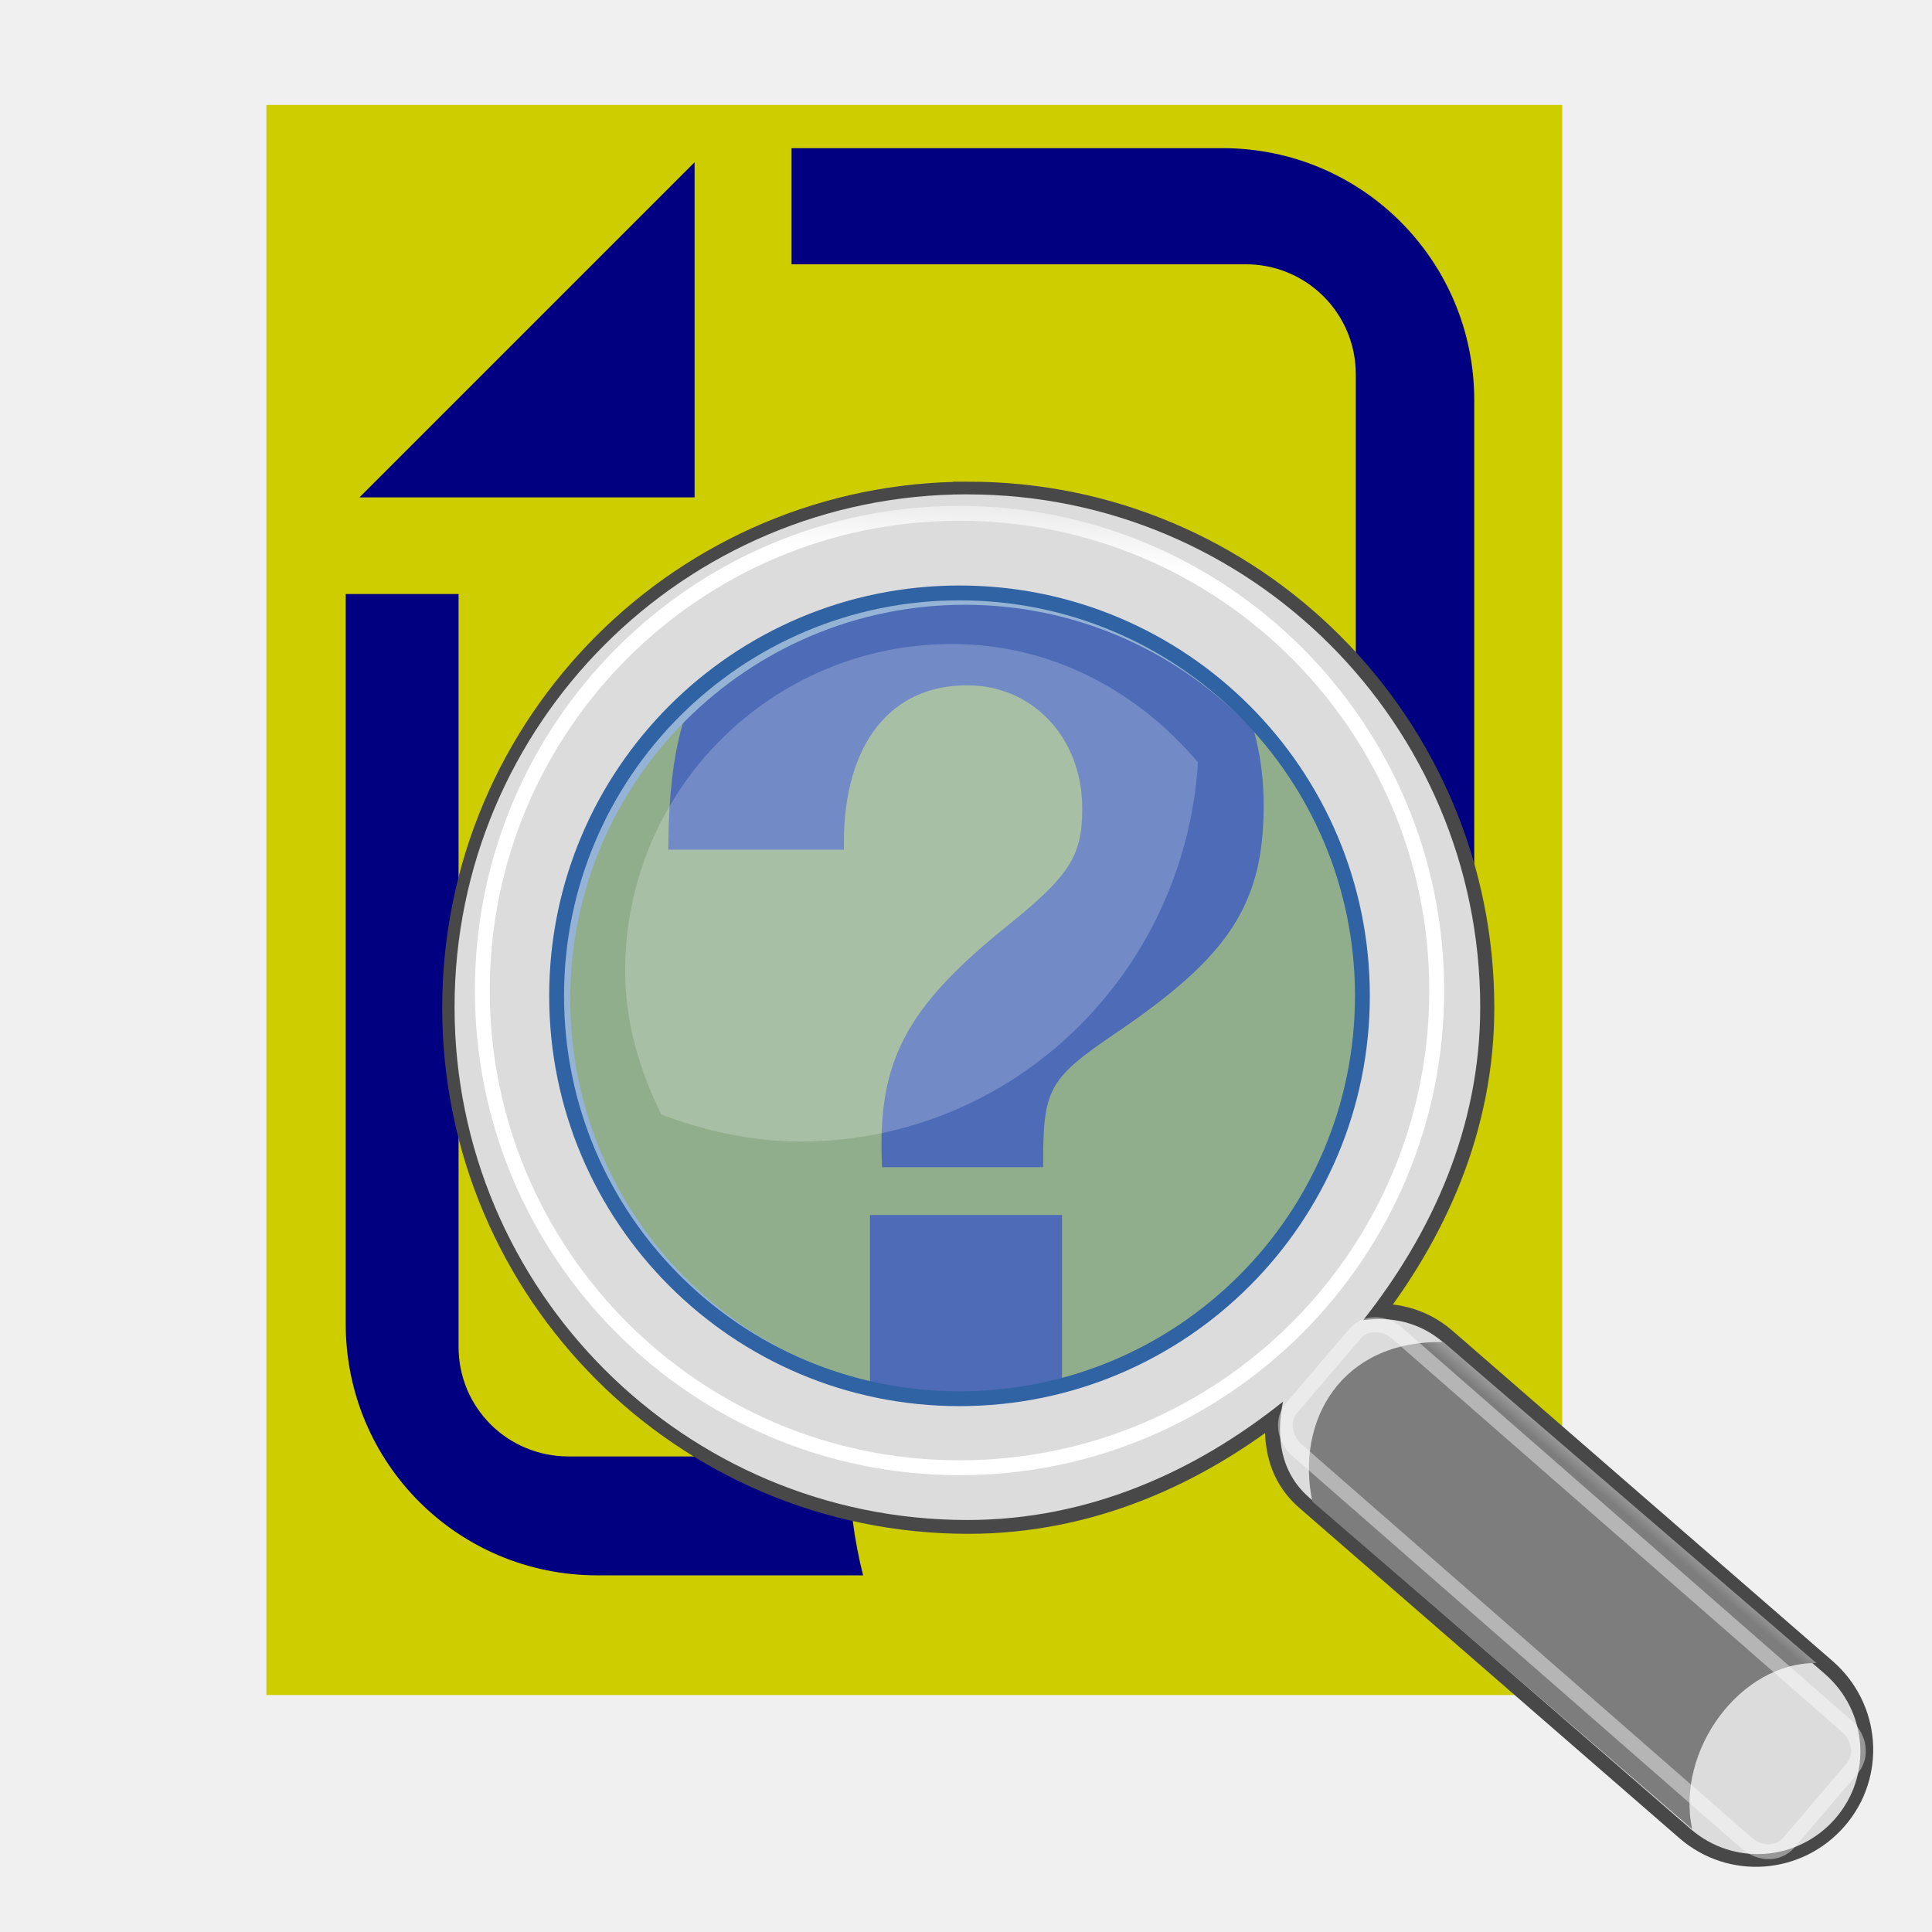
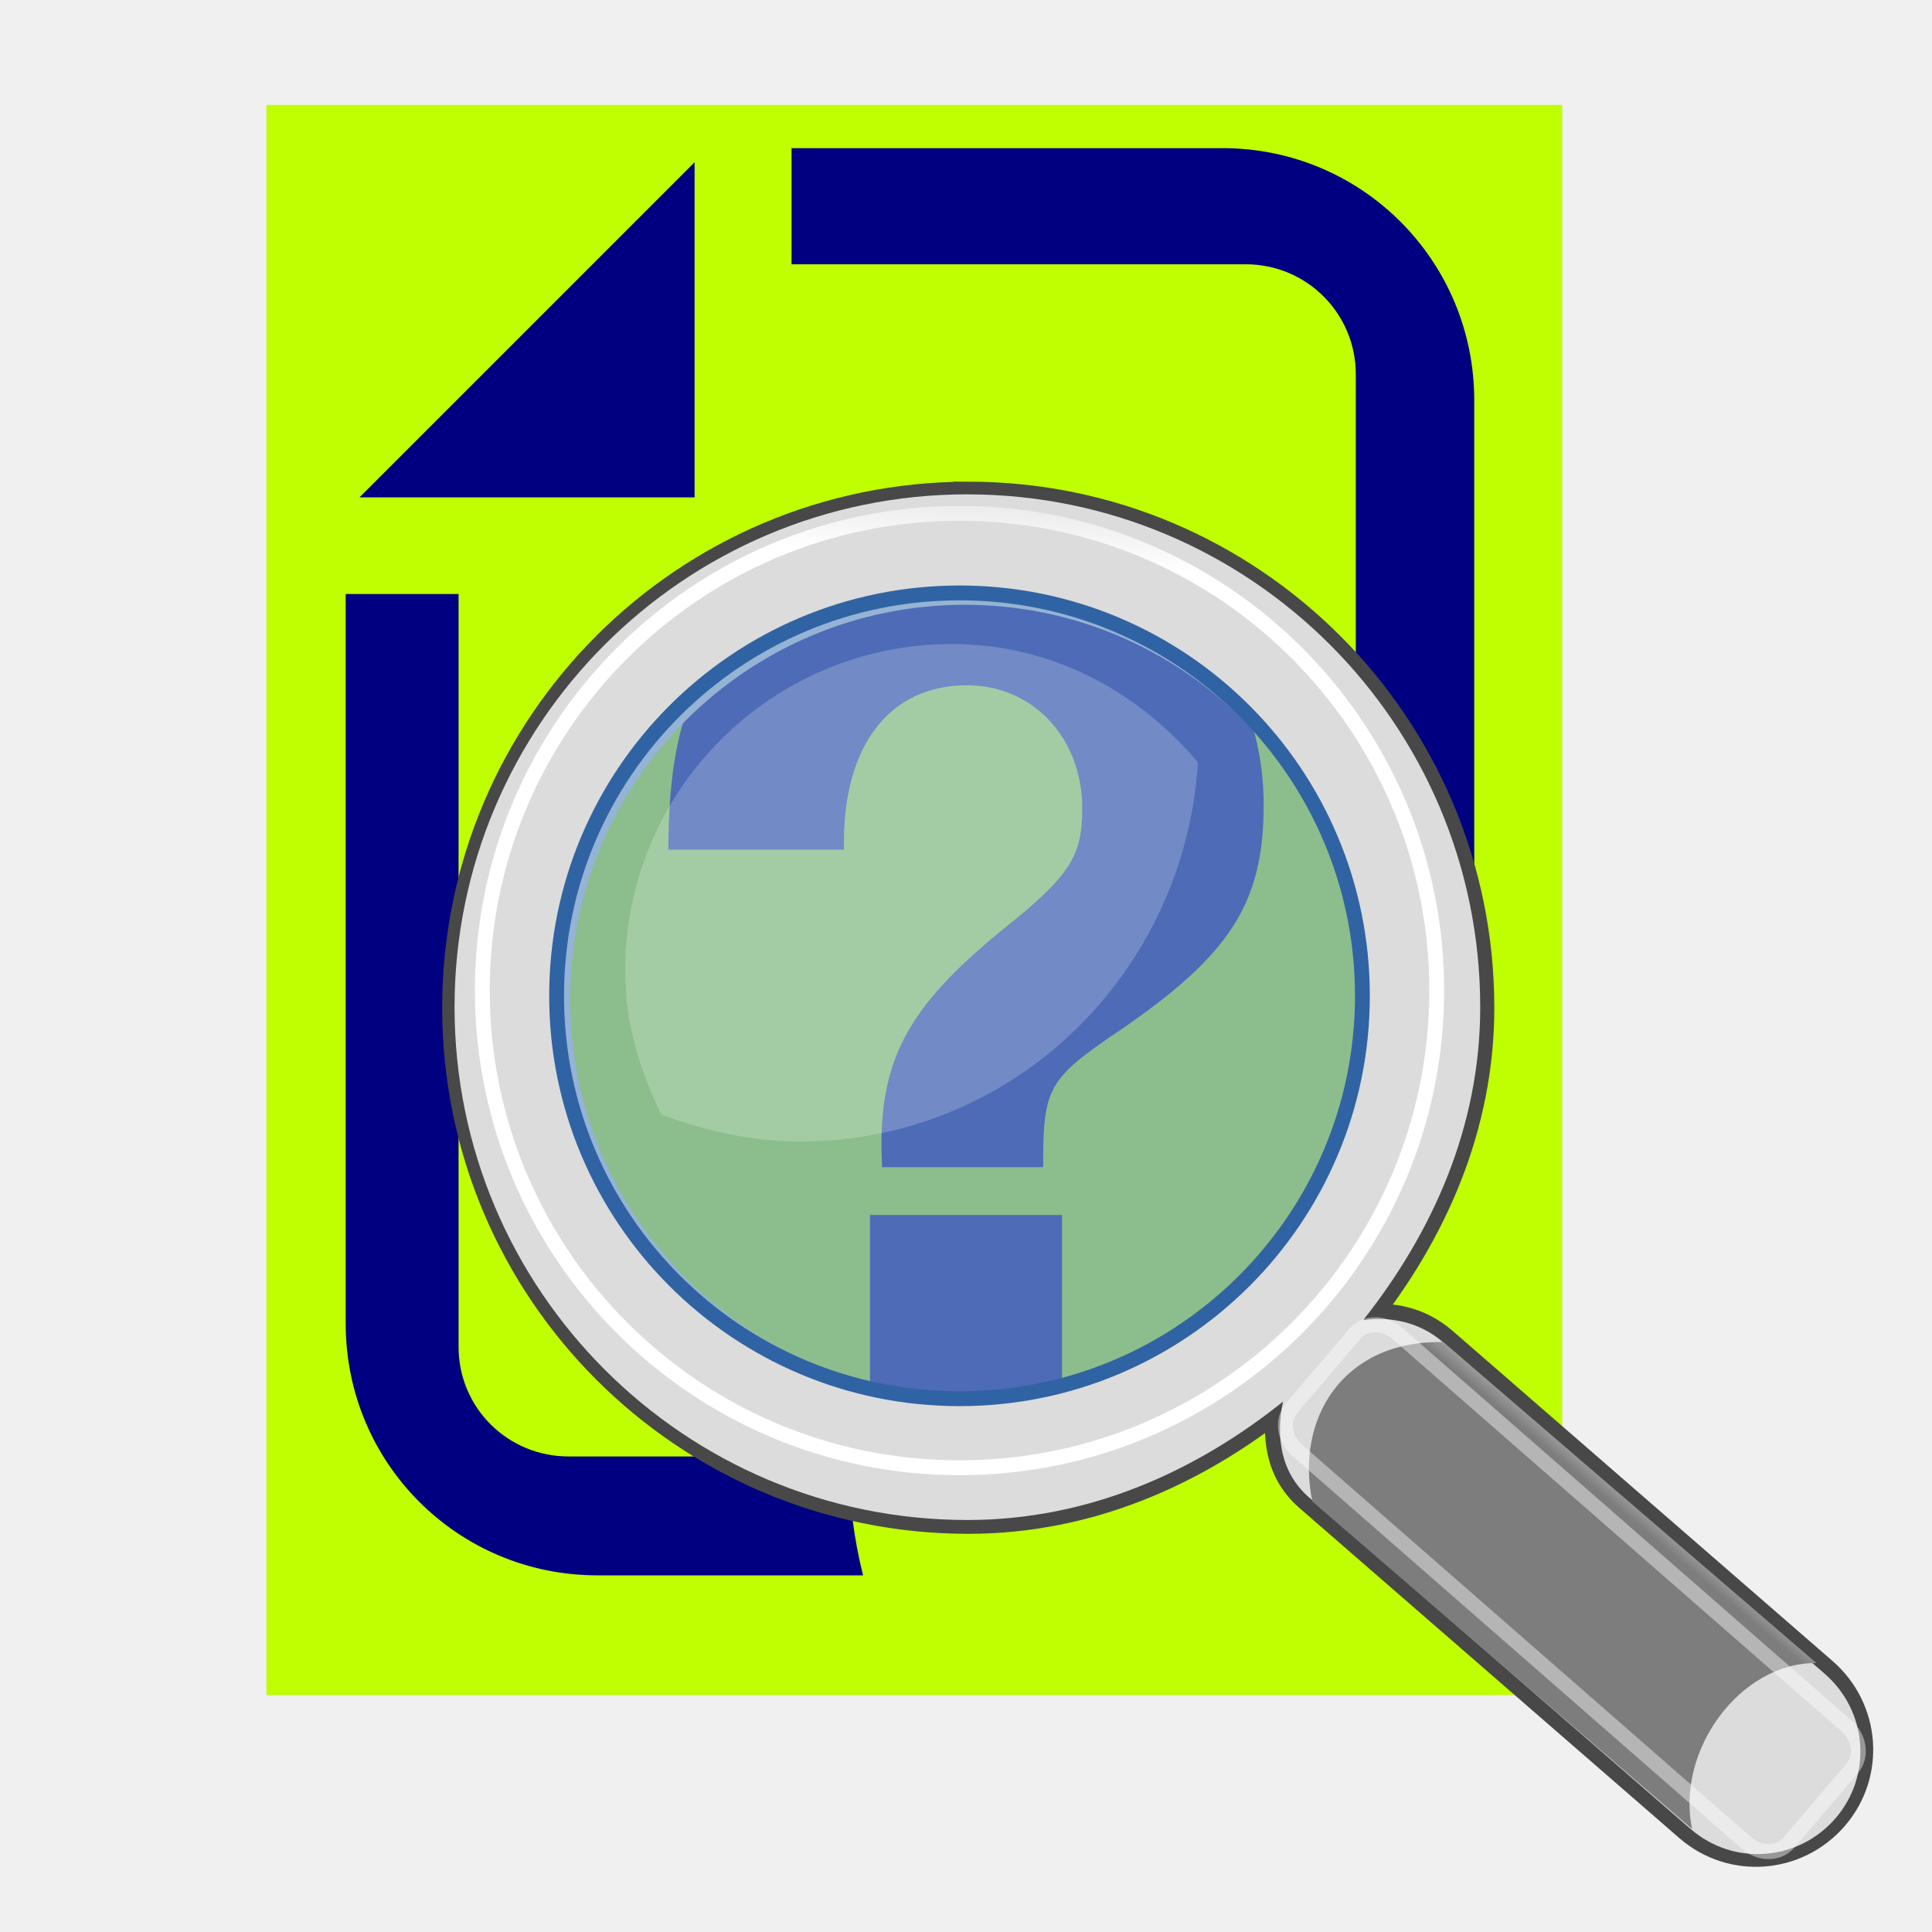
<svg xmlns="http://www.w3.org/2000/svg" xmlns:xlink="http://www.w3.org/1999/xlink" id="svg2" version="1.1" width="130" height="130">
  <defs id="defs6">
    <radialGradient xlink:href="#linearGradient4477" id="radialGradient1527" gradientUnits="userSpaceOnUse" gradientTransform="matrix(0.2852203,0,0,0.0678733,3.731477,14.29626)" cx="24.13" cy="37.968" fx="24.13" fy="37.968" r="16.529" />
    <linearGradient id="linearGradient4477">
      <stop id="stop4479" offset="0" style="stop-color:#000000;stop-opacity:1;" />
      <stop id="stop4481" offset="1" style="stop-color:#000000;stop-opacity:0;" />
    </linearGradient>
    <linearGradient xlink:href="#linearGradient2846" id="linearGradient1529" gradientUnits="userSpaceOnUse" x1="27.366" y1="26.58" x2="31.336" y2="30.558" gradientTransform="matrix(0.2852203,0,0,0.2852203,-2.447047,-3.501659)" />
    <linearGradient id="linearGradient2846">
      <stop style="stop-color:#8a8a8a;stop-opacity:1;" offset="0" id="stop2848" />
      <stop style="stop-color:#484848;stop-opacity:1;" offset="1" id="stop2850" />
    </linearGradient>
    <linearGradient xlink:href="#linearGradient4440" id="linearGradient1531" gradientUnits="userSpaceOnUse" gradientTransform="matrix(0.380653,0,0,0.3683026,-4.436128,-5.629587)" x1="30.656" y1="34" x2="33.219" y2="31.062" />
    <linearGradient id="linearGradient4440">
      <stop id="stop4442" offset="0" style="stop-color:#7d7d7d;stop-opacity:1;" />
      <stop style="stop-color:#b1b1b1;stop-opacity:1;" offset="0.5" id="stop4448" />
      <stop id="stop4444" offset="1" style="stop-color:#686868;stop-opacity:1;" />
    </linearGradient>
    <linearGradient xlink:href="#linearGradient2366" id="linearGradient1533" gradientUnits="userSpaceOnUse" x1="18.293" y1="13.602" x2="17.501" y2="25.743" gradientTransform="matrix(0.2852203,0,0,0.2852203,0.00105929,0.7333462)" />
    <linearGradient id="linearGradient2366">
      <stop style="stop-color:#ffffff;stop-opacity:1;" offset="0" id="stop2368" />
      <stop id="stop2374" offset="0.5" style="stop-color:#ffffff;stop-opacity:0.219;" />
      <stop style="stop-color:#ffffff;stop-opacity:1;" offset="1" id="stop2370" />
    </linearGradient>
    <radialGradient xlink:href="#linearGradient4454" id="radialGradient1537" gradientUnits="userSpaceOnUse" cx="18.241" cy="21.818" fx="18.241" fy="21.818" r="8.309" gradientTransform="matrix(0.2852203,0,0,0.2852203,1.431405,1.737627)" />
    <linearGradient id="linearGradient4454">
      <stop id="stop4456" offset="0" style="stop-color:#729fcf;stop-opacity:0.208;" />
      <stop id="stop4458" offset="1" style="stop-color:#729fcf;stop-opacity:0.676;" />
    </linearGradient>
    <radialGradient xlink:href="#linearGradient4467" id="radialGradient1539" gradientUnits="userSpaceOnUse" gradientTransform="matrix(0.7395656,0,0,0.6423457,-9.594596,-8.904016)" cx="15.414" cy="13.078" fx="15.414" fy="13.078" r="6.656" />
    <linearGradient id="linearGradient4467">
      <stop id="stop4469" offset="0" style="stop-color:#ffffff;stop-opacity:1;" />
      <stop id="stop4471" offset="1" style="stop-color:#ffffff;stop-opacity:0.248;" />
    </linearGradient>
  </defs>
-   <rect style="opacity:0.998;fill:#cdcd00;fill-opacity:1;stroke:none;stroke-width:7.559;stroke-linecap:round;stroke-linejoin:round;stroke-miterlimit:0" id="rect308" width="87.193" height="106.994" x="17.925" y="7.061" />
+   <rect style="opacity:0.998;fill:#bfff01;fill-opacity:1;stroke:none;stroke-width:7.559;stroke-linecap:round;stroke-linejoin:round;stroke-miterlimit:0" id="rect308" width="87.193" height="106.994" x="17.925" y="7.061" />
  <path id="rect3945-3" d="M 53.262,9.97 V 17.783 h 30.562 c 4.1,0 7.406,3.306 7.406,7.406 v 43.062 c 2.79,0.33 5.462,1.031 7.969,2.062 v -43.375 c 0,-9.387 -7.551,-16.969 -16.938,-16.969 z m -30,30 v 49.094 c 0,9.387 7.551,16.938 16.938,16.938 h 17.875 c -0.606,-2.397 -0.938,-4.915 -0.938,-7.5 0,-0.168 -0.003,-0.332 0,-0.5 h -18.875 c -4.1,0 -7.406,-3.275 -7.406,-7.375 V 39.97 Z" style="fill:#000080;fill-opacity:1;stroke:#000080;stroke-width:0;stroke-linecap:round;stroke-linejoin:round;stroke-miterlimit:4;stroke-dasharray:none;stroke-opacity:1" />
  <path id="path3988-9" d="M 25.398,32.967 46.237,12.128 v 20.839 z" style="fill:#000080;fill-opacity:1;stroke:#000080;stroke-opacity:1" />
  <g aria-label="?" transform="scale(1.019769,0.9806139)" id="text382" style="font-weight:bold;font-size:77.808px;line-height:125%;font-family:'Nimbus Sans';-inkscape-font-specification:'Nimbus Sans Bold';letter-spacing:0px;word-spacing:0px;fill:#000080;stroke:#000080;stroke-width:1px">
    <path d="m 68.331,79.59 c 0,-5.135 0.545,-5.991 5.213,-9.259 7.236,-5.135 9.337,-8.559 9.337,-15.095 0,-10.582 -7.936,-17.896 -19.374,-17.896 -6.691,0 -11.905,2.334 -15.25,6.925 -2.568,3.424 -3.579,7.158 -3.657,13.539 h 10.582 c 0,-7.003 3.268,-11.282 8.637,-11.282 4.591,0 8.092,3.813 8.092,8.948 0,3.501 -0.934,4.98 -5.447,8.714 -6.225,5.291 -8.014,8.792 -7.781,15.406 z m 1.245,4.279 H 57.904 v 11.36 h 11.671 z" id="path434" style="fill:#000080;stroke:#000080" />
  </g>
  <g id="g1772" transform="matrix(2.332853,0,0,2.332853,21.69505,26.0772)" style="display:inline;stroke-width:0.285">
    <ellipse style="color:#000000;display:inline;overflow:visible;visibility:visible;opacity:0.171;fill:url(#radialGradient1527);fill-opacity:1;fill-rule:evenodd;stroke:none;stroke-width:0.285;stroke-linecap:round;stroke-linejoin:miter;stroke-miterlimit:10;stroke-dasharray:none;stroke-dashoffset:0;stroke-opacity:1;marker:none;marker-start:none;marker-mid:none;marker-end:none" id="path4475" transform="matrix(1.446431,0,0,1.51999,-10.97453,-17.75168)" cx="24.13" cy="37.968" rx="16.529" ry="3.933" />
    <path id="path2844" d="m 18.628,3.144 c -8.139,0 -14.745,6.606 -14.745,14.745 0,8.139 6.606,14.745 14.745,14.745 3.48,0 6.551,-1.384 9.074,-3.403 -0.205,1.007 -0.078,2.035 0.756,2.76 l 10.964,9.527 c 1.233,1.071 3.087,0.931 4.159,-0.302 1.071,-1.233 0.931,-3.087 -0.302,-4.159 L 32.314,27.529 c -0.672,-0.583 -1.493,-0.756 -2.306,-0.643 1.987,-2.512 3.365,-5.549 3.365,-8.998 0,-8.139 -6.606,-14.745 -14.745,-14.745 z m -0.076,1.226 c 7.639,0 13.292,4.789 13.292,13.292 0,8.675 -5.817,13.292 -13.292,13.292 -7.303,0 -13.292,-5.478 -13.292,-13.292 0,-7.984 5.825,-13.292 13.292,-13.292 z" style="color:#000000;display:inline;overflow:visible;visibility:visible;opacity:1;fill:#dcdcdc;fill-opacity:1;fill-rule:evenodd;stroke:url(#linearGradient1529);stroke-width:0.857;stroke-linecap:round;stroke-linejoin:miter;stroke-miterlimit:10;stroke-dasharray:none;stroke-dashoffset:0;stroke-opacity:1;marker:none;marker-start:none;marker-mid:none;marker-end:none" />
    <path style="color:#000000;display:inline;overflow:visible;visibility:visible;opacity:1;fill:#dcdcdc;fill-opacity:1;fill-rule:evenodd;stroke:none;stroke-width:0.285;stroke-linecap:round;stroke-linejoin:miter;stroke-miterlimit:10;stroke-dasharray:none;stroke-dashoffset:0;stroke-opacity:1;marker:none;marker-start:none;marker-mid:none;marker-end:none" d="m 18.603,3.08 c -8.165,0 -14.792,6.627 -14.792,14.792 0,8.165 6.627,14.792 14.792,14.792 3.491,0 6.572,-1.389 9.103,-3.414 -0.206,1.01 -0.078,2.042 0.759,2.769 l 11,9.558 c 1.237,1.075 3.097,0.934 4.172,-0.303 1.075,-1.237 0.934,-3.097 -0.303,-4.172 L 32.333,27.545 c -0.674,-0.585 -1.498,-0.758 -2.314,-0.645 1.993,-2.521 3.376,-5.567 3.376,-9.027 0,-8.165 -6.627,-14.792 -14.792,-14.792 z m -0.076,3.186 c 6.281,2e-7 11.379,5.098 11.379,11.379 0,6.281 -5.098,11.379 -11.379,11.379 -6.281,0 -11.379,-5.098 -11.379,-11.379 2e-7,-6.281 5.098,-11.379 11.379,-11.379 z" id="path4430" />
    <path style="color:#000000;display:inline;overflow:visible;visibility:visible;opacity:1;fill:url(#linearGradient1531);fill-opacity:1;fill-rule:evenodd;stroke:none;stroke-width:0.285;stroke-linecap:round;stroke-linejoin:miter;stroke-miterlimit:10;stroke-dasharray:none;stroke-dashoffset:0;stroke-opacity:1;marker:none;marker-start:none;marker-mid:none;marker-end:none" d="m 39.507,41.578 c -0.479,-2.273 1.397,-4.811 3.584,-4.788 0,0 -10.76,-9.258 -10.76,-9.258 -2.945,-0.057 -4.27,2.273 -3.777,4.6 z" id="path4438" />
    <circle style="color:#000000;display:inline;overflow:visible;visibility:visible;opacity:1;fill:none;fill-opacity:1;fill-rule:evenodd;stroke:url(#linearGradient1533);stroke-width:0.344;stroke-linecap:round;stroke-linejoin:miter;stroke-miterlimit:10;stroke-dasharray:none;stroke-dashoffset:0;stroke-opacity:1;marker:none;marker-start:none;marker-mid:none;marker-end:none" id="path4450" transform="matrix(1.245743,0,0,1.245743,-3.425346,-6.177033)" cx="17.501" cy="18.92" r="11.049" />
    <rect style="color:#000000;display:inline;overflow:visible;visibility:visible;opacity:0.433;fill:none;fill-opacity:1;fill-rule:evenodd;stroke:#ffffff;stroke-width:0.429;stroke-linecap:round;stroke-linejoin:miter;stroke-miterlimit:10;stroke-dasharray:none;stroke-dashoffset:0;stroke-opacity:1;marker:none;marker-start:none;marker-mid:none;marker-end:none" id="rect4495" width="19.048" height="4.44" x="40.373" y="0.141" rx="0.916" ry="0.809" transform="matrix(0.752986,0.658037,-0.648902,0.760872,0,0)" />
    <circle style="color:#000000;visibility:visible;fill:url(#radialGradient1537);fill-opacity:1;fill-rule:evenodd;stroke:#3063a3;stroke-width:0.306;stroke-linecap:round;stroke-linejoin:miter;stroke-miterlimit:10;stroke-dashoffset:0;stroke-opacity:1;marker:none;marker-start:none;marker-mid:none;marker-end:none" id="path4452" transform="matrix(1.398614,0,0,1.398614,-6.224338,-8.298958)" cx="17.589" cy="18.478" r="8.309" />
    <path style="color:#000000;display:inline;overflow:visible;visibility:visible;opacity:0.834;fill:url(#radialGradient1539);fill-opacity:1;fill-rule:evenodd;stroke:none;stroke-width:0.285;stroke-linecap:round;stroke-linejoin:miter;stroke-miterlimit:10;stroke-dasharray:none;stroke-dashoffset:0;stroke-opacity:1;marker:none;marker-start:none;marker-mid:none;marker-end:none" d="m 18.157,7.397 c -5.208,0 -9.425,4.217 -9.425,9.425 0,1.504 0.42,2.888 1.047,4.15 1.252,0.462 2.583,0.776 3.995,0.776 6.171,0 11.099,-4.862 11.48,-10.937 C 23.523,8.764 21.044,7.397 18.157,7.397 Z" id="path4462" />
  </g>
</svg>
